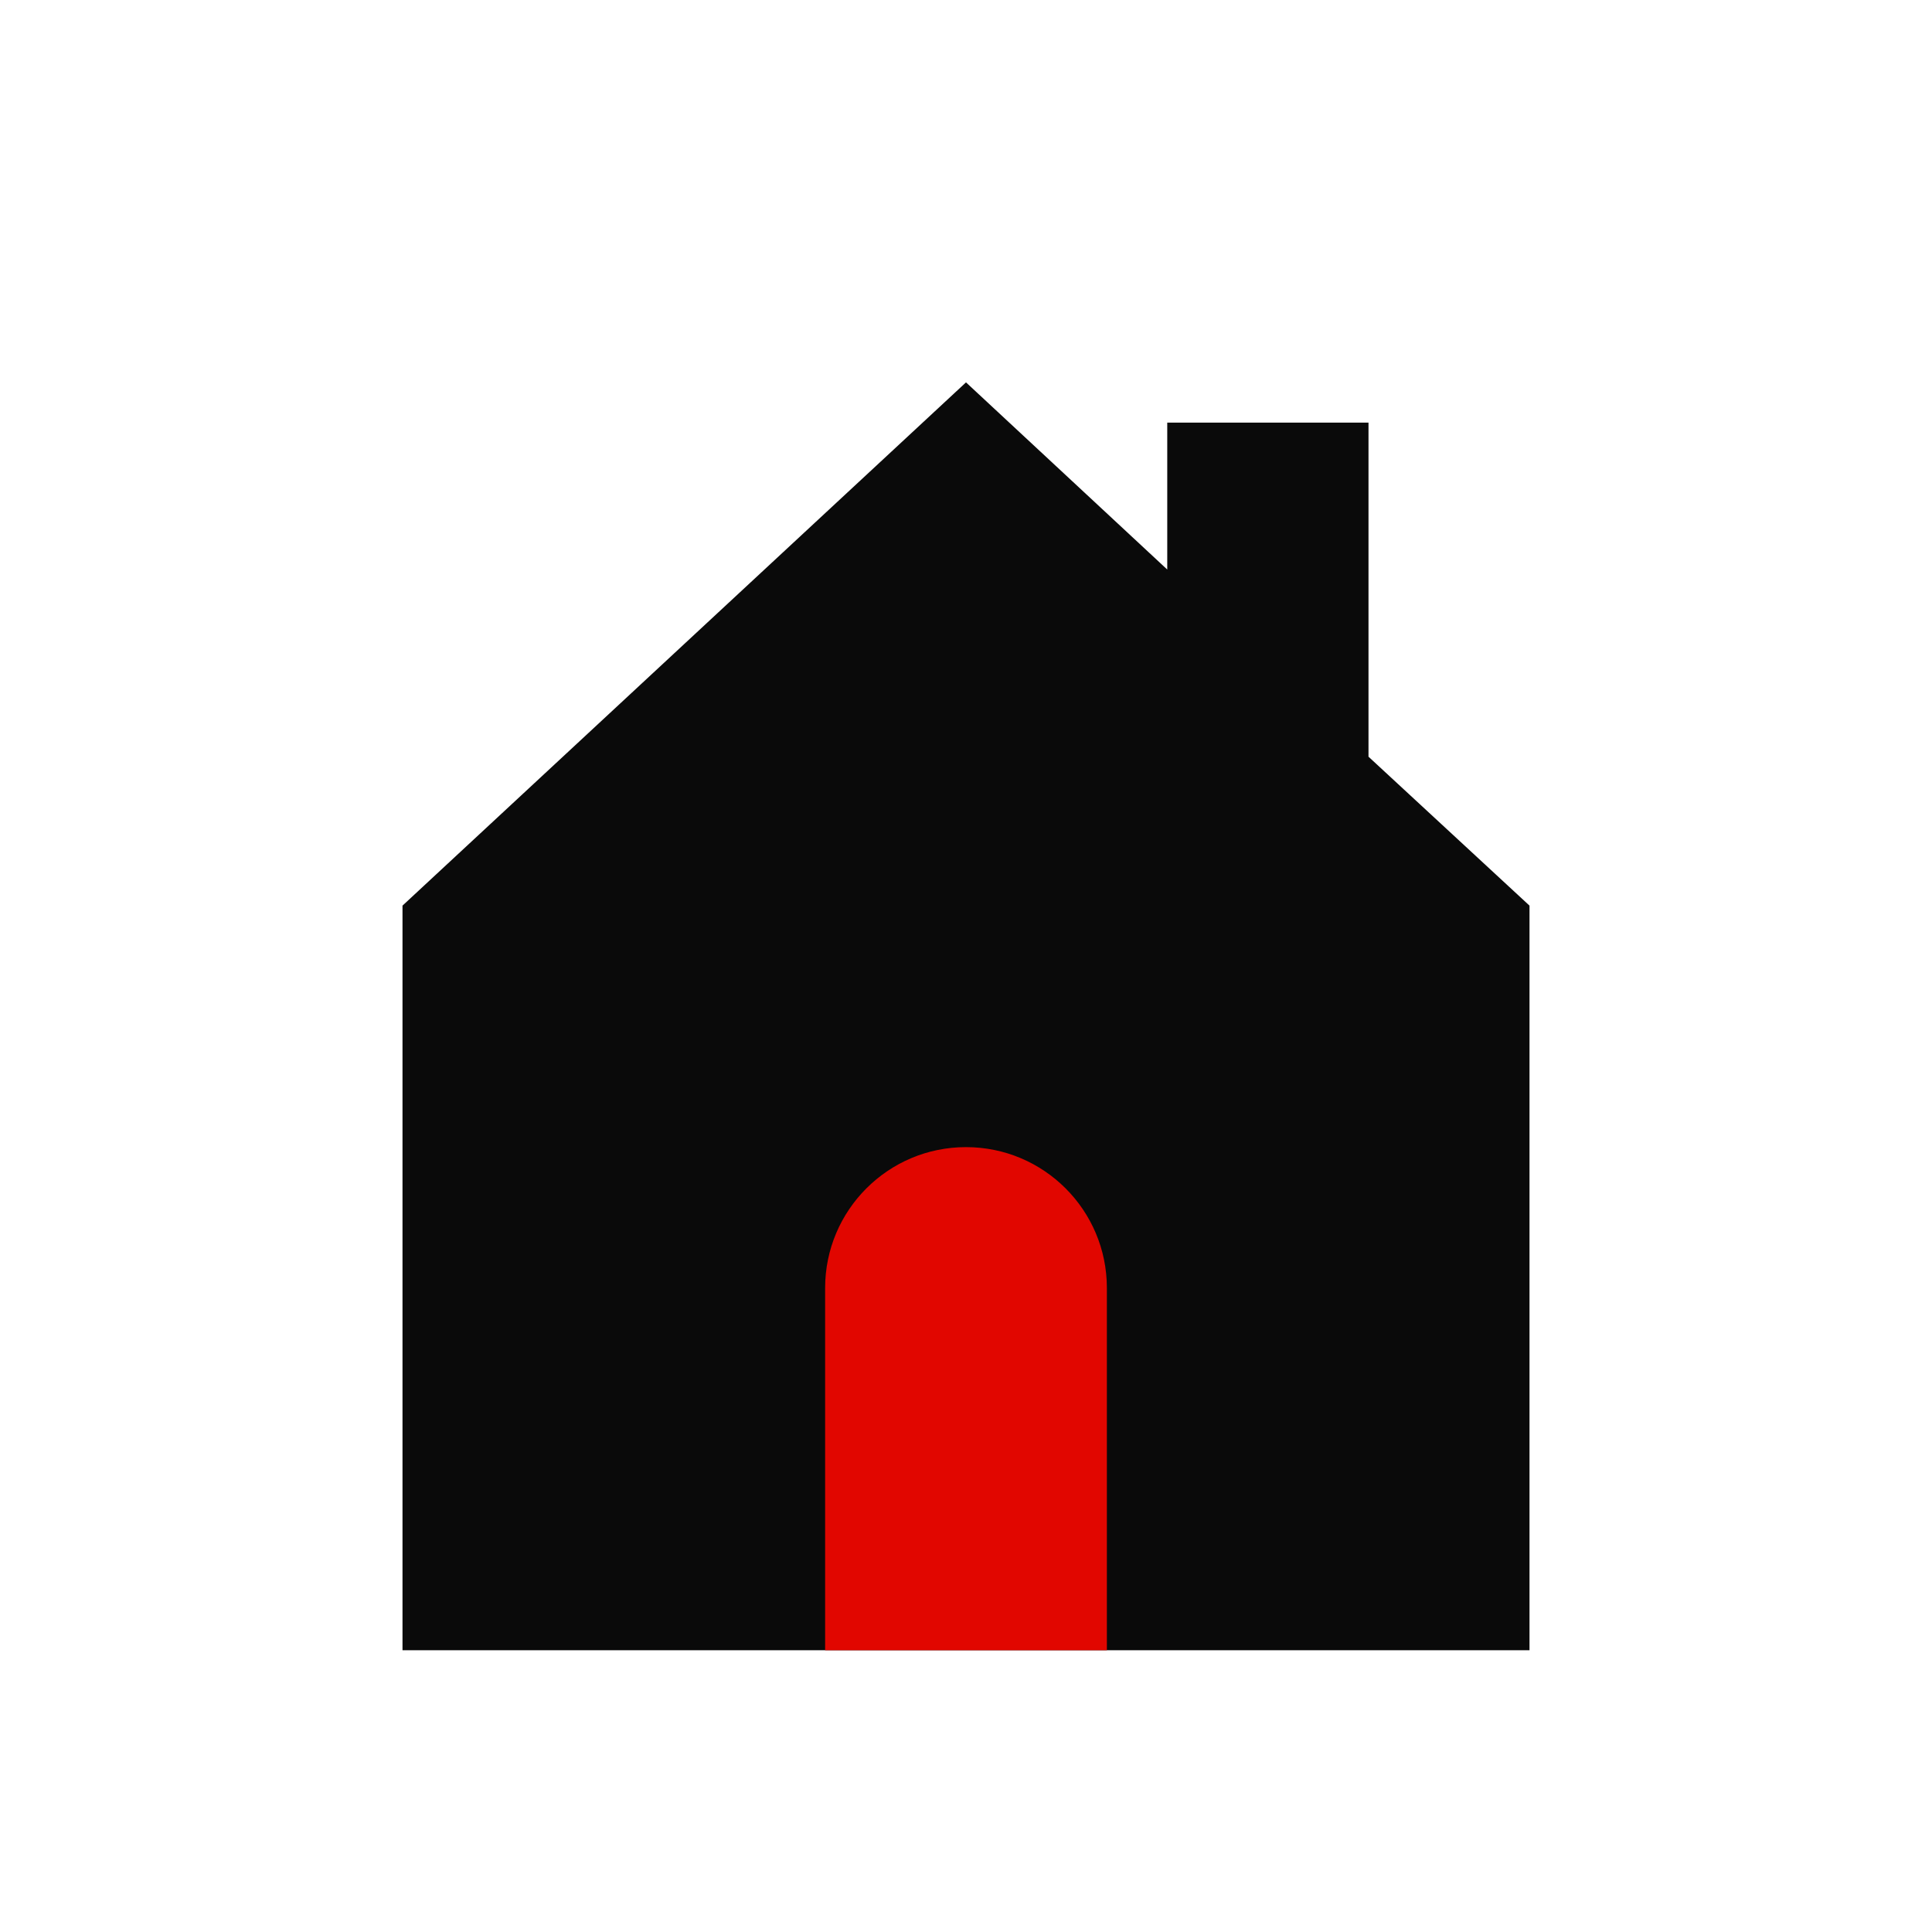
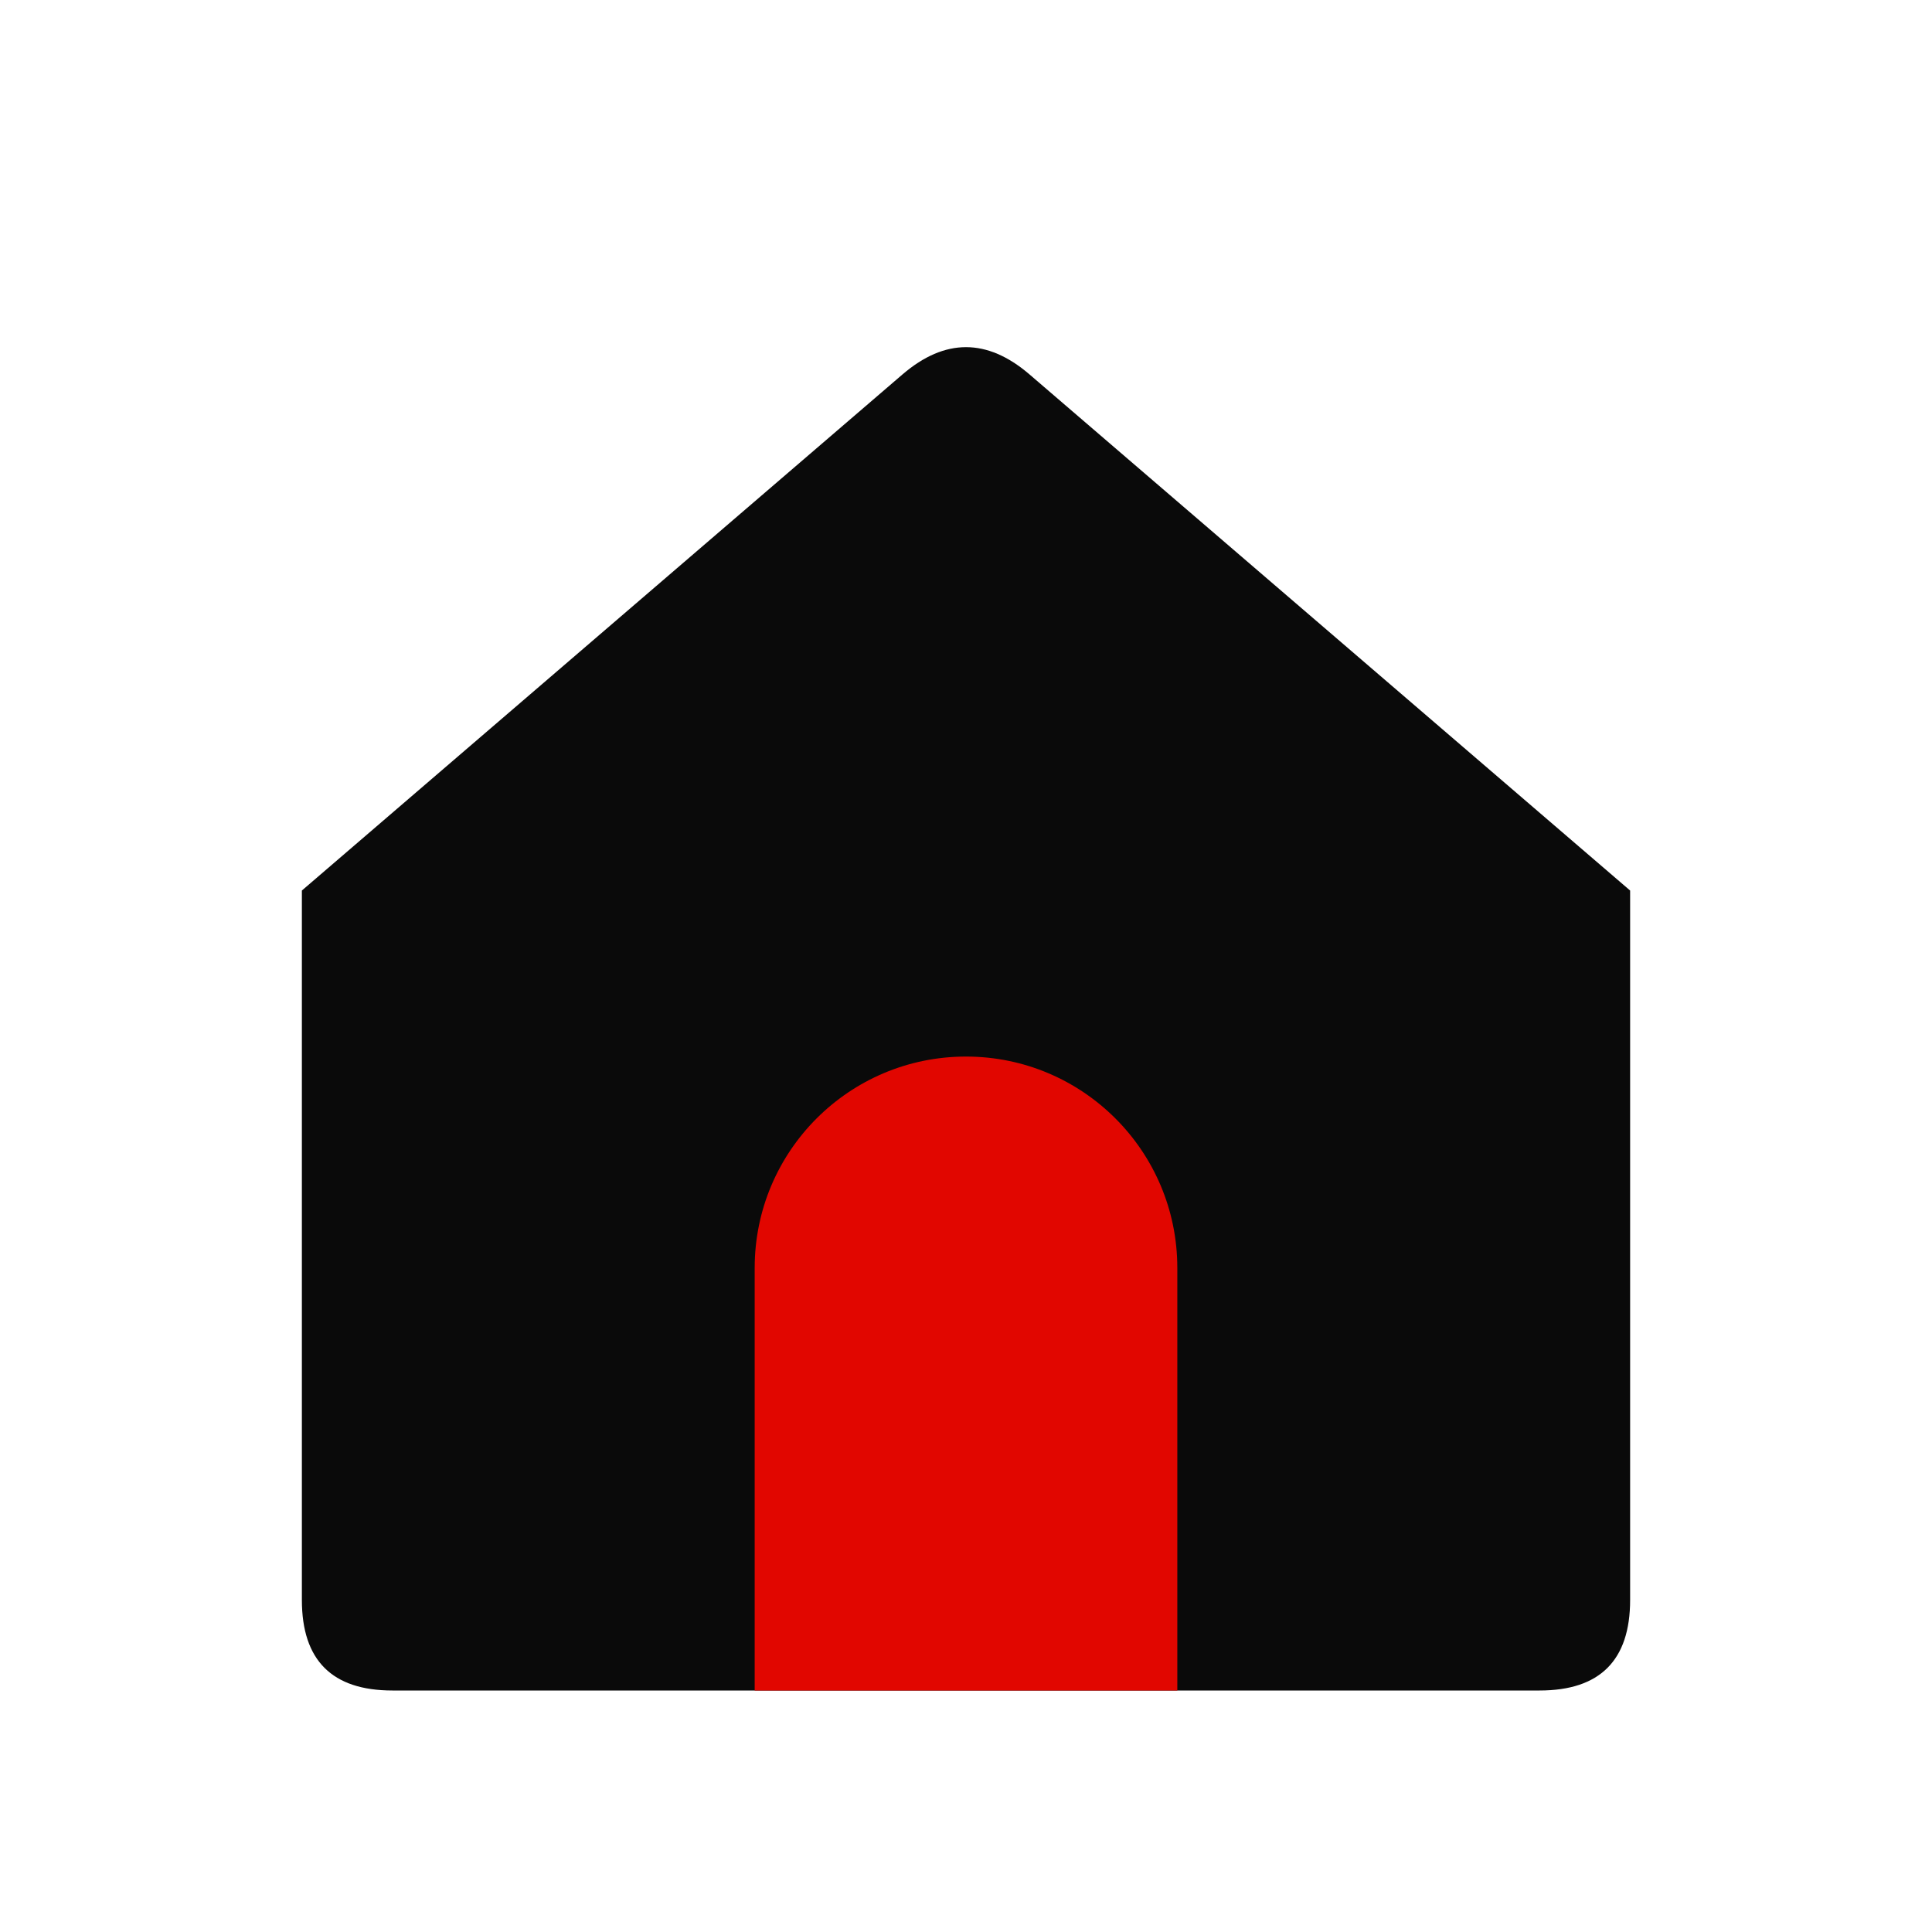
- <svg xmlns="http://www.w3.org/2000/svg" viewBox="0 0 96 96">
-   <path d="M20 82 L20 45 L48 19 L58 28.3 L58 21 L68 21 L68 37.6 L76 45 L76 82 Z" fill="#0a0a0a" />
-   <path d="M41 82 V64 A7 7 0 0 1 55 64 V82 Z" fill="#e10600" />
+ <svg xmlns="http://www.w3.org/2000/svg" viewBox="0 0 64 64">
+   <path d="M10 29.5 29.9 12.4Q32 10.6 34.1 12.4L54 29.5V53Q54 56 51 56H13Q10 56 10 53Z" fill="#0a0a0a" />
+   <path d="M25 56V42A7 7 0 0 1 39 42V56Z" fill="#e10600" />
</svg>
